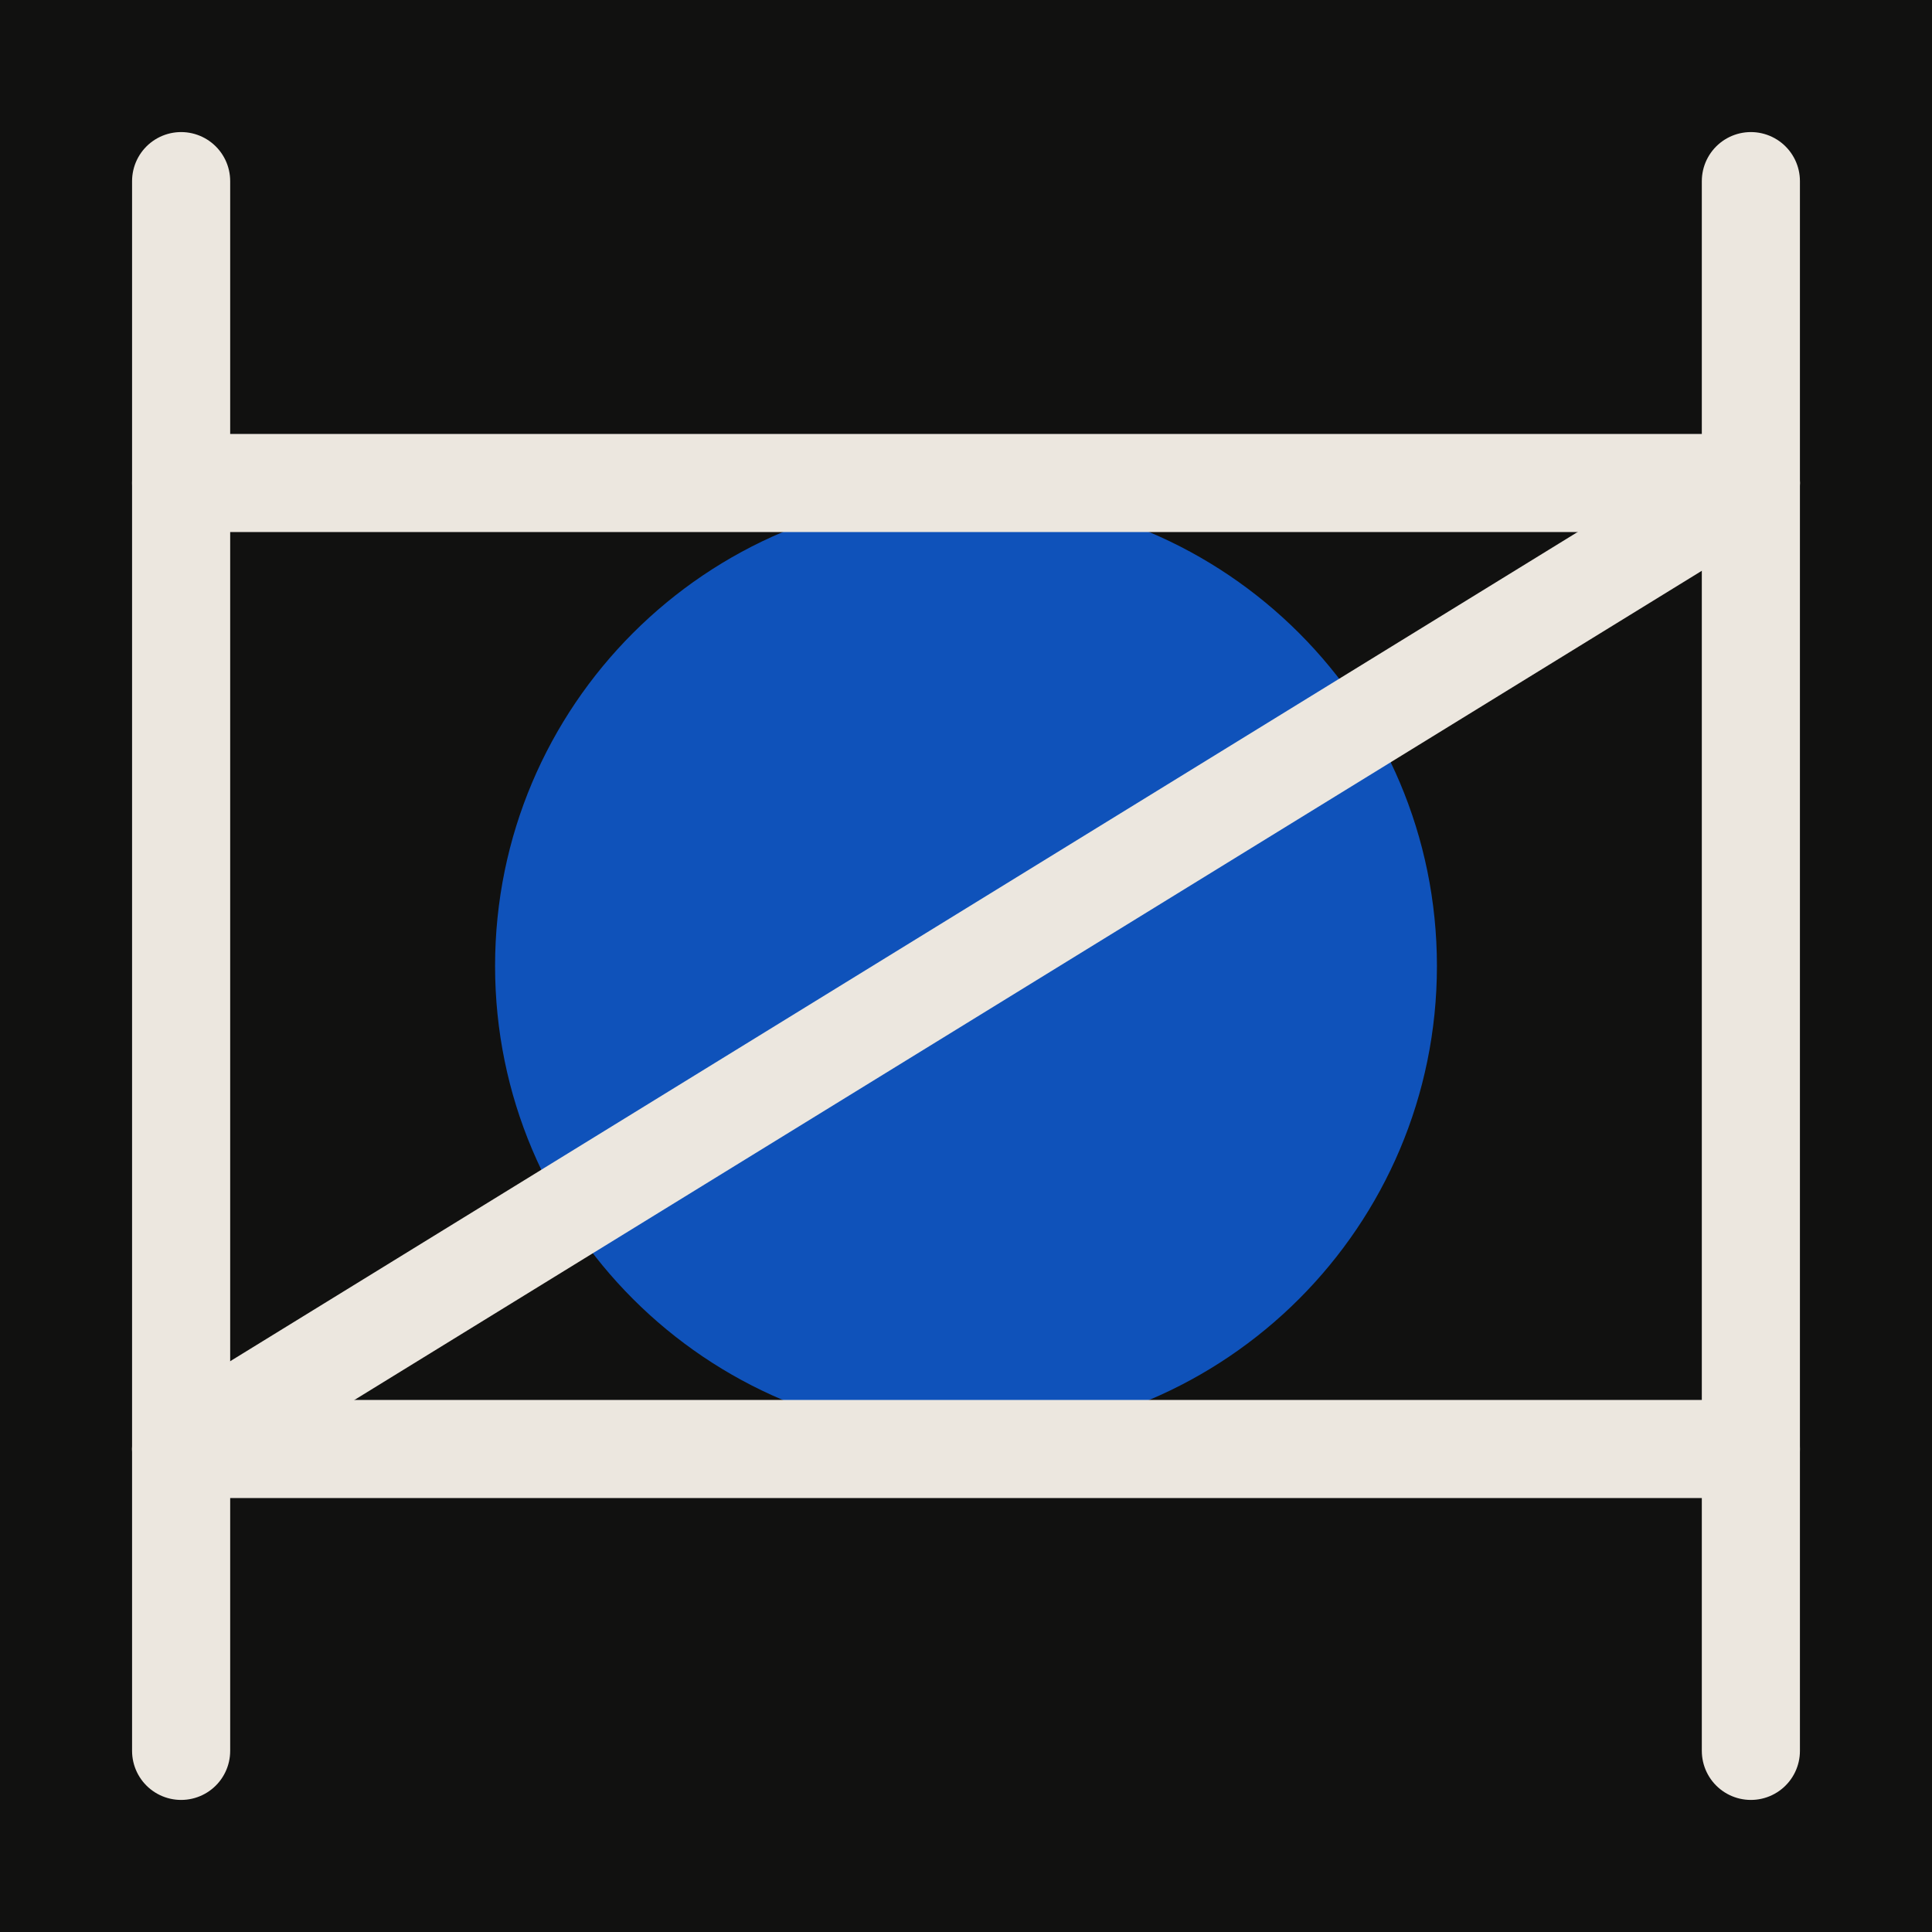
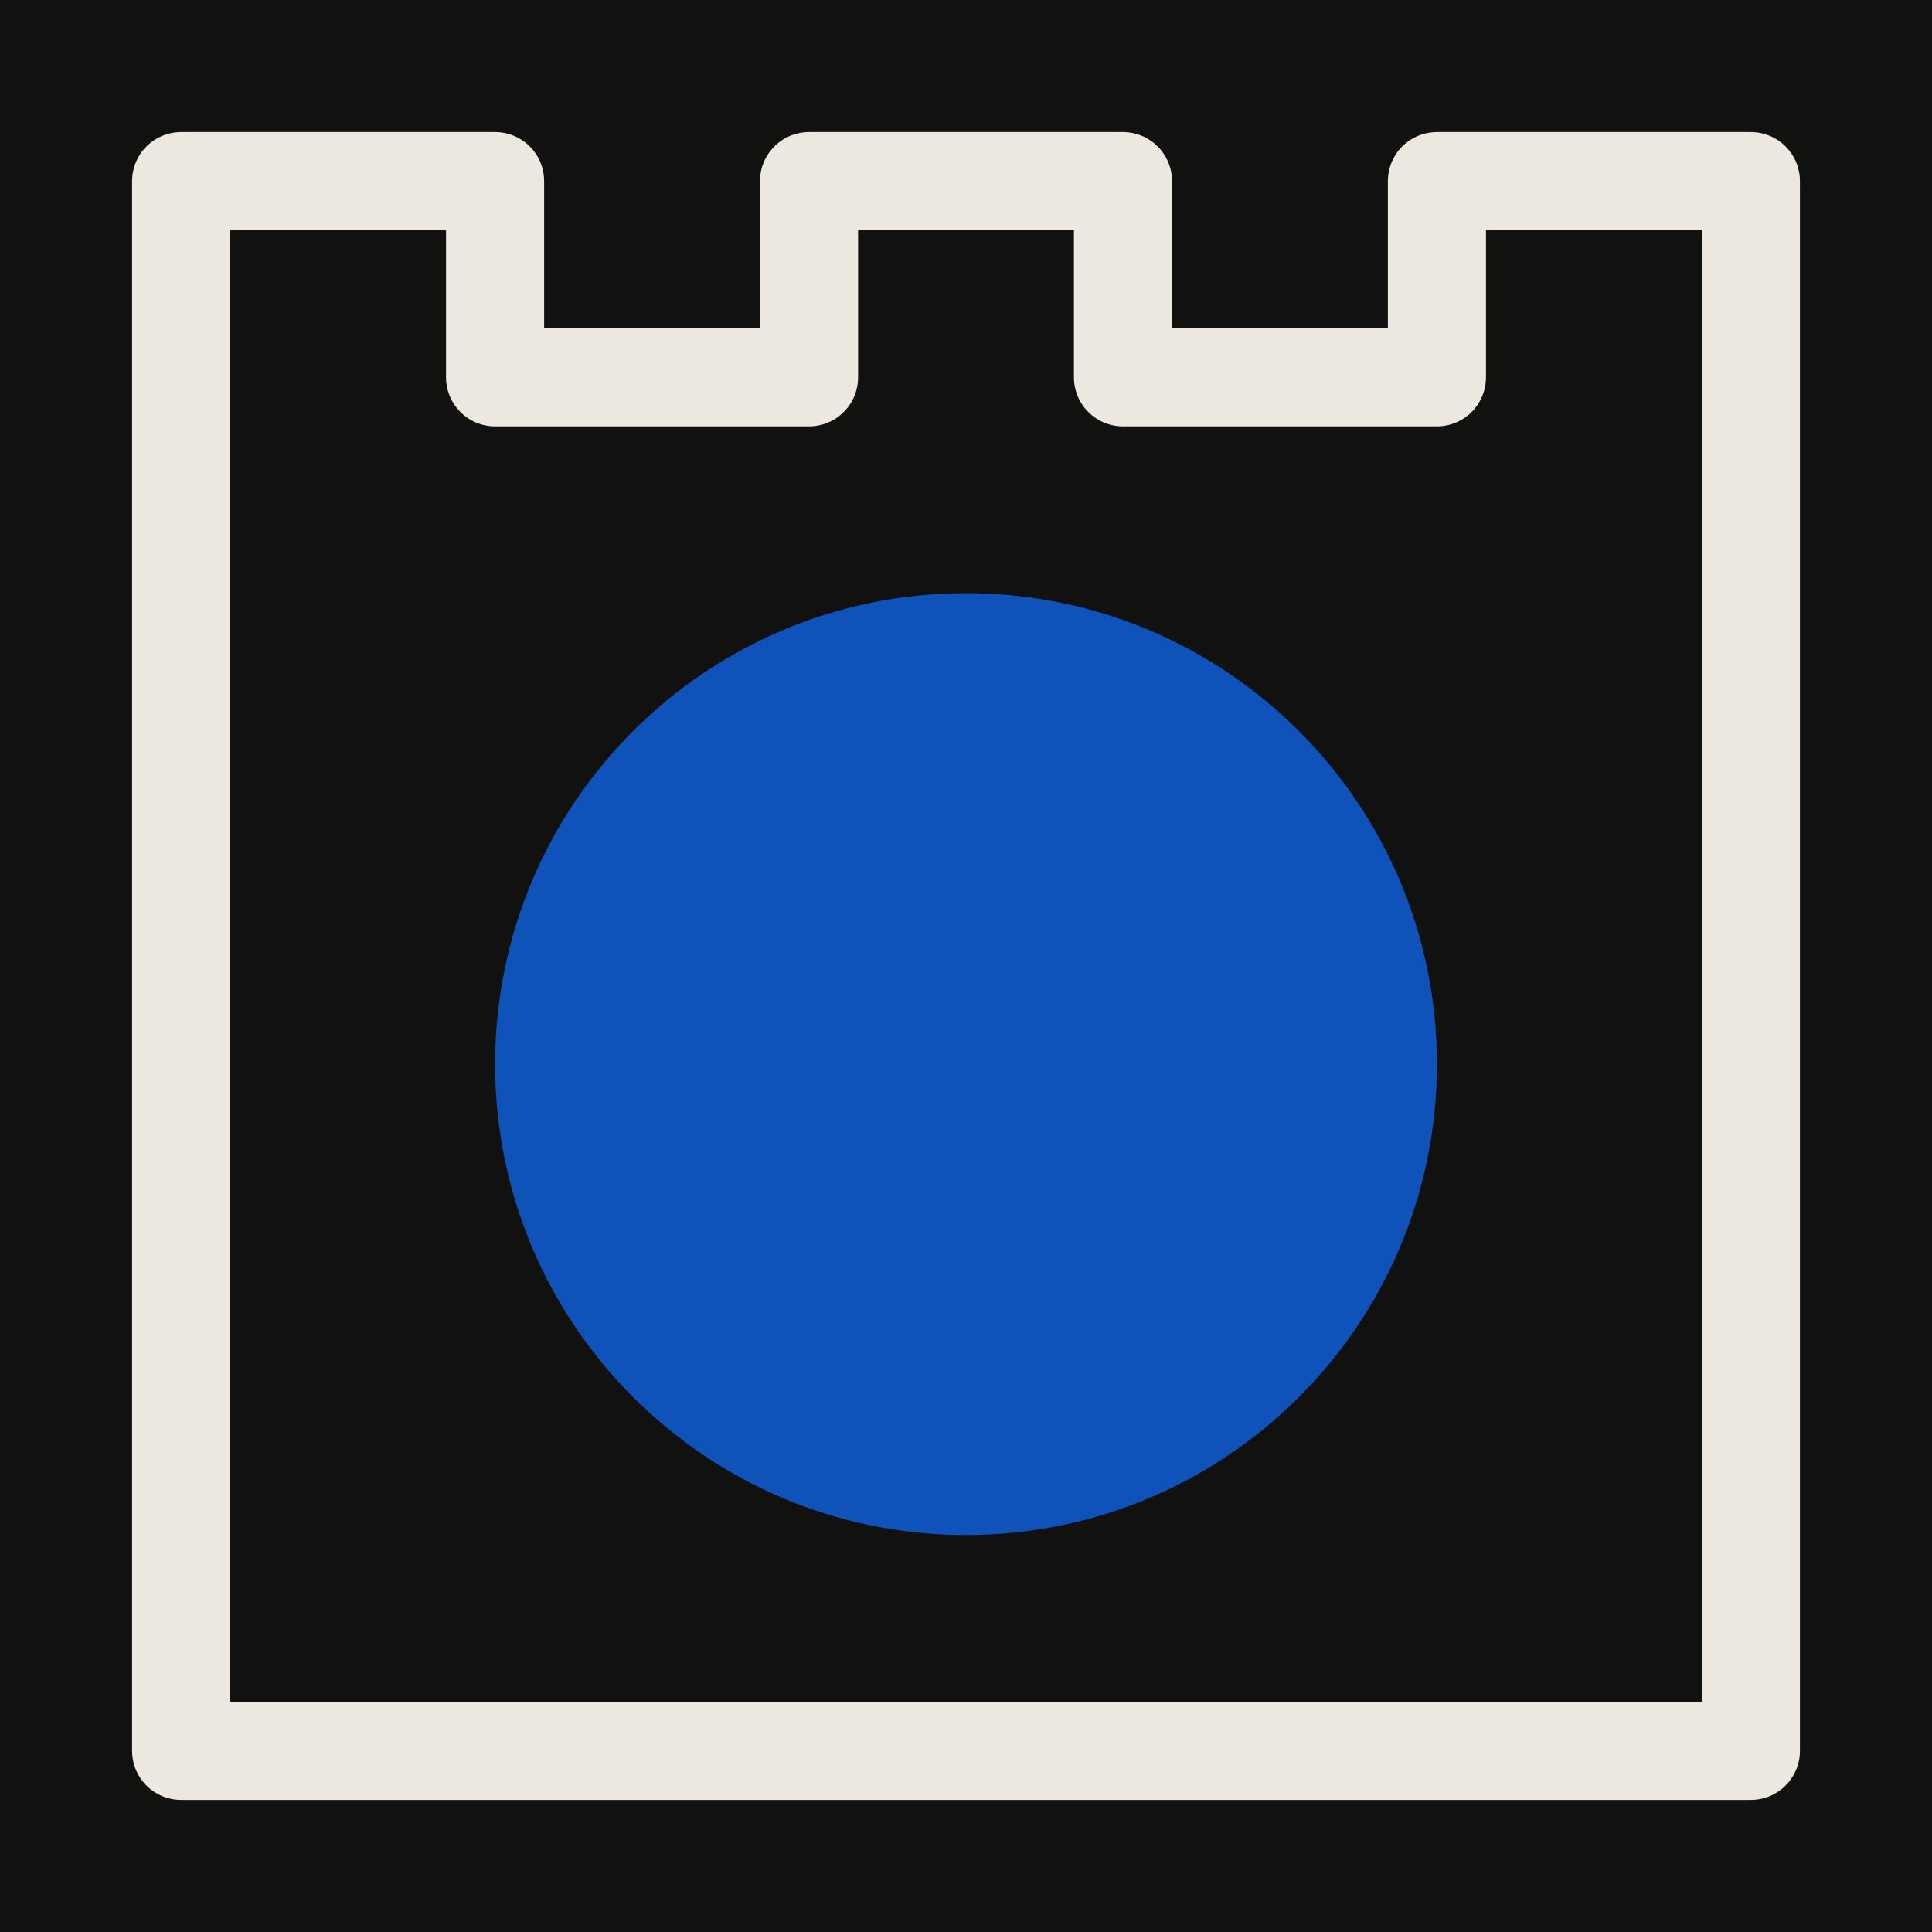
<svg xmlns="http://www.w3.org/2000/svg" viewBox="0 0 64 64" width="64" height="64">
  <rect width="64" height="64" fill="#111110" />
-   <circle cx="32" cy="32" r="15.6" fill="#0f52ba" />
-   <g fill="none" stroke="#ece7df" stroke-width="3.25" stroke-linecap="round" stroke-linejoin="round">
-     <path d="M6 6L6 58" />
-     <path d="M58 6L58 58" />
-     <path d="M6 16L58 16" />
-     <path d="M6 48L58 48" />
-     <path d="M6 48L58 16" />
-   </g>
+   <circle cx="32" cy="35.25" r="15.6" fill="#0f52ba" />
+   <path d="M6 58L6 6L16.4 6L16.4 12.5L26.8 12.5L26.8 6L37.2 6L37.2 12.5L47.6 12.5L47.6 6L58 6L58 58Z" fill="none" stroke="#ece7df" stroke-width="3.25" stroke-linecap="round" stroke-linejoin="round" />
</svg>
